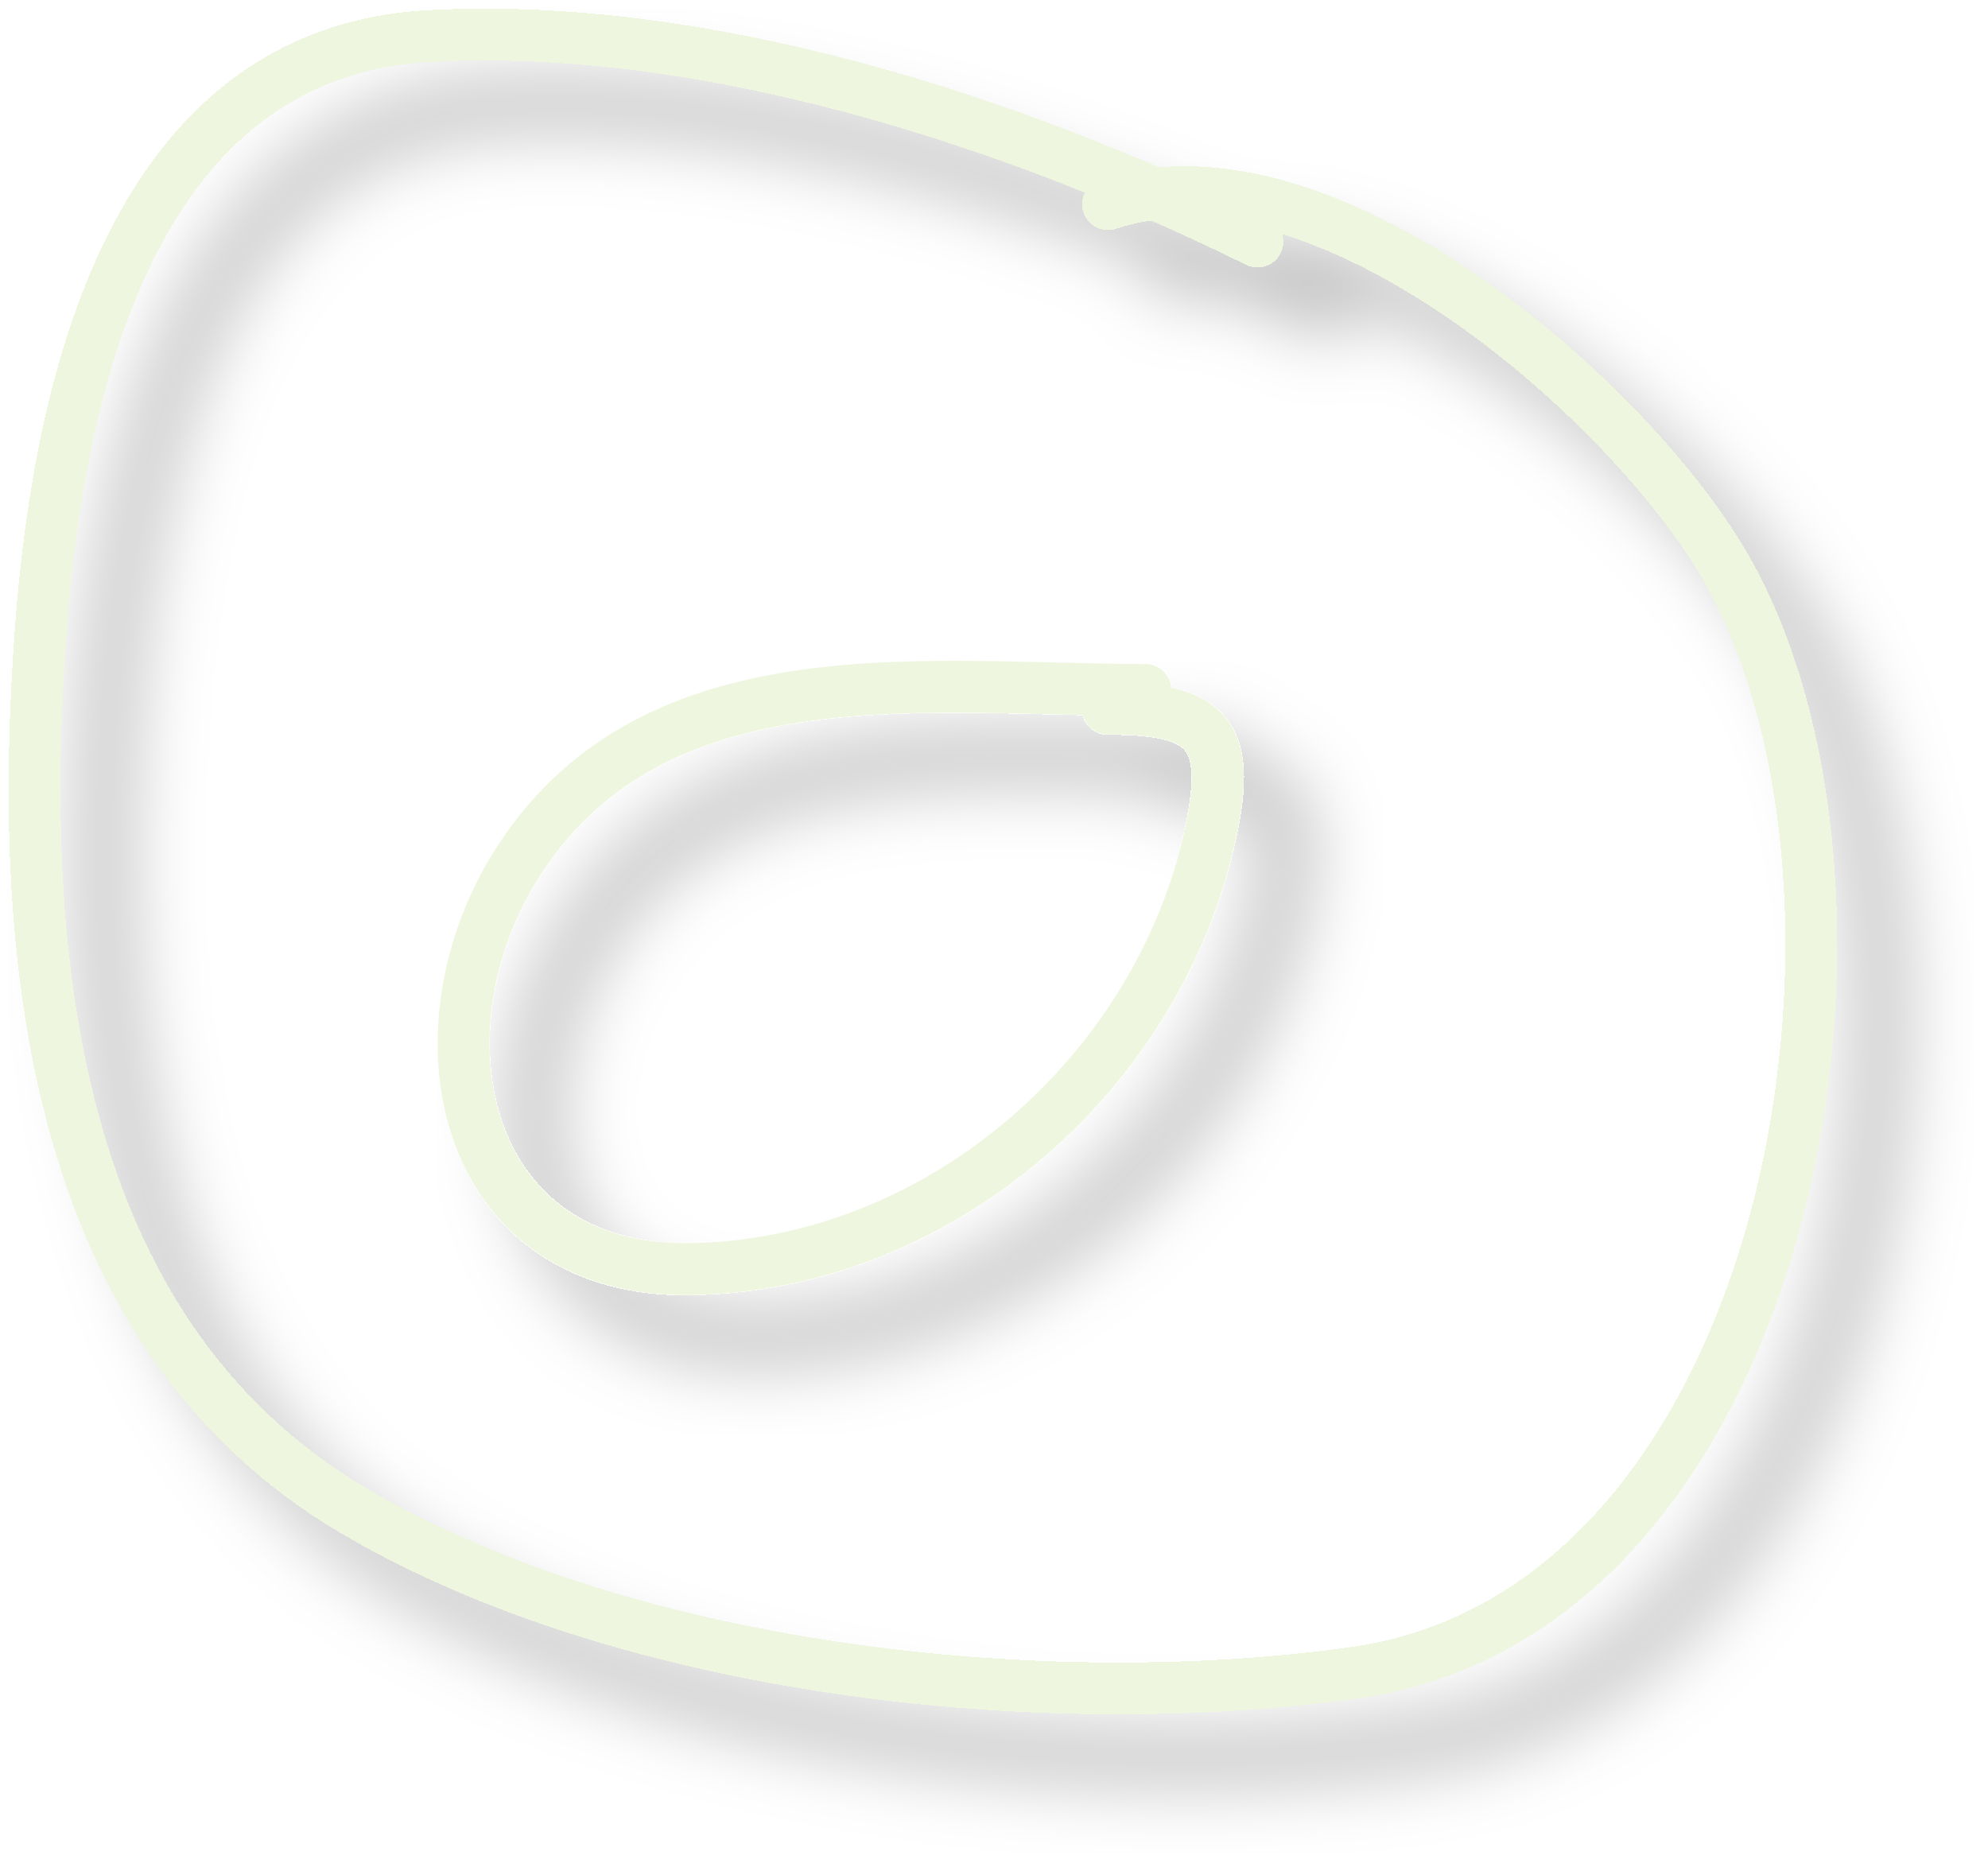
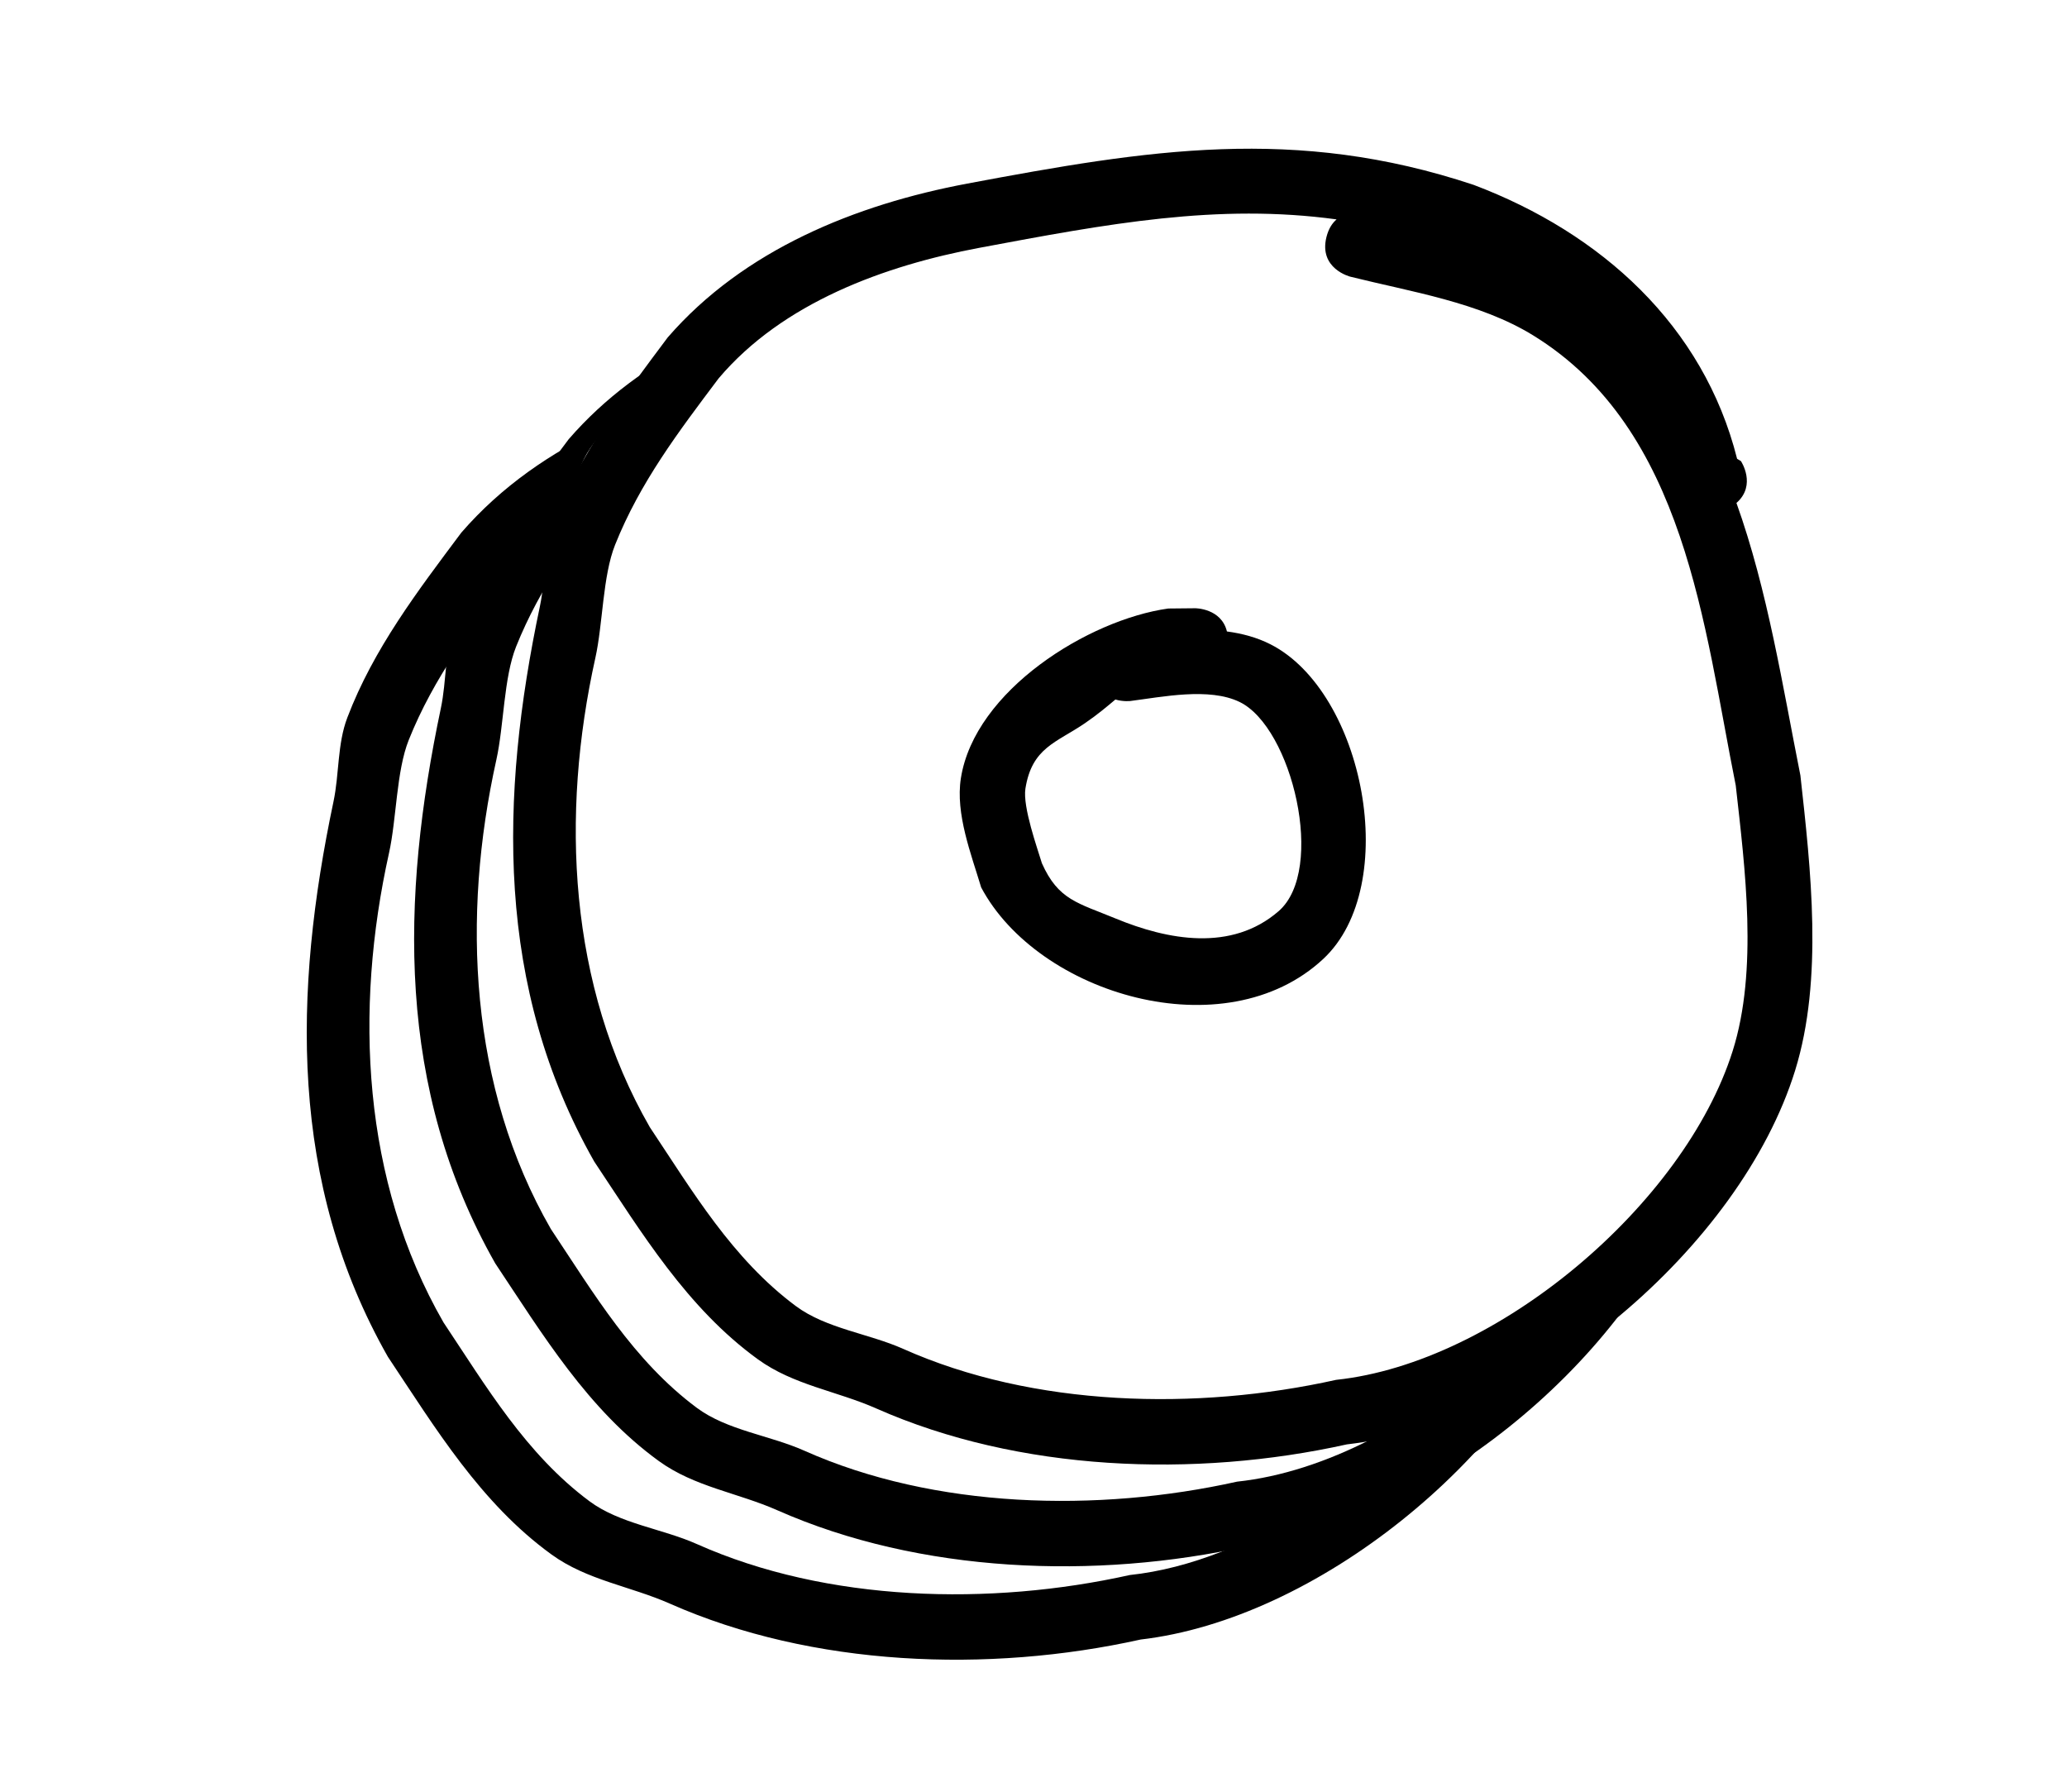
- <svg xmlns="http://www.w3.org/2000/svg" width="115" height="108" viewBox="0 0 115 108" fill="none">
-   <g filter="url(#filter0_d_56_374)">
-     <path d="M72.741 13.975C58.63 6.994 40.746 1.22 24.826 2.086C7.657 3.021 3.418 22.334 2.37 36.311C0.982 54.842 2.783 76.923 20.383 87.348C36.139 96.68 60.376 99.288 78.325 96.775C103.971 93.185 110.642 51.417 99.761 32.709C94.151 23.063 76.563 7.657 64.095 11.813" stroke="#EFF6E0" stroke-width="3" stroke-linecap="round" shape-rendering="crispEdges" />
+ <svg xmlns="http://www.w3.org/2000/svg" version="1.1" width="110.655" height="95.873" viewBox="0,0,110.655,95.873">
+   <g transform="translate(-183.2772,-118.3978)">
+     <g data-paper-data="{&quot;isPaintingLayer&quot;:true}" fill-rule="nonzero" stroke="none" stroke-width="0.5" stroke-linecap="butt" stroke-linejoin="miter" stroke-miterlimit="10" stroke-dasharray="" stroke-dashoffset="0" style="mix-blend-mode: normal">
+       <path d="" fill="#9966ff" />
+       <g fill="#000000">
+         <path d="M248.959,152.196c0.82,0.109 1.61,0.321 2.33,0.687c5.019,2.55 7.032,12.925 2.828,16.841c-5.267,4.905 -15.28,1.891 -18.315,-3.831c-0.527,-1.761 -1.385,-3.934 -1.085,-5.842c0.74,-4.701 6.835,-8.486 11.103,-9.083l1.447,-0.014c0,0 1.392,0 1.693,1.242zM242.99,155.838c-0.431,0.36 -0.924,0.785 -1.635,1.271c-1.53,1.046 -2.833,1.296 -3.183,3.498c-0.155,0.975 0.643,3.201 0.883,3.996c0.878,1.97 1.917,2.119 3.955,2.961c2.78,1.147 6.195,1.794 8.719,-0.398c2.542,-2.208 0.721,-9.833 -2.091,-11.196c-1.634,-0.792 -4.145,-0.268 -5.844,-0.052c0,0 -0.378,0.047 -0.804,-0.079z" />
+         <path d="M276.236,145.317c1.676,4.681 2.478,9.841 3.424,14.585c0.554,5.01 1.234,10.898 -0.282,15.791c-2.931,9.46 -14.109,18.87 -23.999,20.015c-8.151,1.809 -17.561,1.453 -25.186,-1.921c-2.119,-0.938 -4.438,-1.251 -6.344,-2.634c-3.802,-2.758 -6.214,-6.765 -8.758,-10.581c-5.303,-9.33 -5.062,-19.529 -2.911,-29.719c0.313,-1.485 0.2,-3.074 0.74,-4.492c1.402,-3.683 3.765,-6.775 6.101,-9.9c4.064,-4.692 10.062,-7.116 16.046,-8.238c9.654,-1.811 17.537,-3.114 27.103,0.071c6.815,2.575 12.305,7.52 14.101,14.66l0.206,0.125c0,0 0.853,1.28 -0.24,2.239zM254.832,130.141c-6.366,-0.87 -12.239,0.231 -19.124,1.521c-5.072,0.95 -10.531,2.935 -13.959,6.988c-2.147,2.854 -4.208,5.568 -5.543,8.908c-0.666,1.667 -0.653,4.24 -1.056,6.05c-1.867,8.403 -1.447,17.538 2.915,25.122c2.294,3.44 4.416,7.044 7.812,9.571c1.627,1.211 3.913,1.473 5.747,2.292c6.981,3.117 15.717,3.322 23.179,1.661c8.635,-0.914 18.643,-9.403 21.231,-17.603c1.369,-4.337 0.661,-9.778 0.165,-14.213c-1.714,-8.538 -2.678,-19.051 -10.834,-24.082c-2.89,-1.783 -6.556,-2.338 -9.804,-3.15c0,0 -1.698,-0.424 -1.273,-2.122c0.111,-0.445 0.31,-0.744 0.543,-0.944z" />
+         <path d="M250.078,201.155c-8.151,1.809 -17.561,1.453 -25.186,-1.921c-2.119,-0.938 -4.438,-1.251 -6.344,-2.634c-3.802,-2.758 -6.214,-6.765 -8.758,-10.581c-5.303,-9.33 -5.062,-19.529 -2.911,-29.719c0.313,-1.485 0.2,-3.074 0.74,-4.492c1.402,-3.683 3.765,-6.775 6.101,-9.9c1.938,-2.238 4.316,-3.96 6.923,-5.27c-2.322,1.669 -4.351,3.65 -5.772,5.741c-0.256,0.377 -0.451,0.783 -0.606,1.208c-0.646,1.323 -1.009,2.81 -1.009,4.382c0,0.188 0.005,0.374 0.015,0.559c-0.909,1.404 -1.72,2.869 -2.364,4.478c-0.666,1.667 -0.653,4.24 -1.056,6.05c-1.867,8.403 -1.447,17.538 2.915,25.122c2.294,3.44 4.416,7.044 7.812,9.571c1.627,1.211 3.913,1.473 5.747,2.292c6.981,3.117 15.717,3.322 23.179,1.661c4.715,-0.499 9.839,-3.257 13.941,-6.993c0.97,-0.412 1.818,-0.976 2.465,-1.703c0.215,-0.172 0.413,-0.354 0.592,-0.546c0.105,-0.113 0.218,-0.242 0.337,-0.386c0.48,-0.236 0.939,-0.509 1.372,-0.815c1.404,-0.838 2.638,-1.899 3.461,-3.125c0.706,-0.457 1.351,-1 1.919,-1.615c-3.53,8.977 -14.104,17.546 -23.514,18.636z" />
+         <path d="M244.33,206.155c-8.151,1.809 -17.561,1.453 -25.186,-1.921c-2.119,-0.938 -4.438,-1.251 -6.344,-2.634c-3.802,-2.758 -6.214,-6.765 -8.758,-10.581c-5.303,-9.33 -5.062,-19.529 -2.911,-29.719c0.313,-1.485 0.2,-3.074 0.74,-4.492c1.402,-3.683 3.765,-6.775 6.101,-9.9c2.138,-2.468 4.811,-4.309 7.736,-5.663c-0.298,0.373 -0.578,0.751 -0.837,1.133c-0.256,0.377 -0.451,0.783 -0.606,1.208c-0.459,0.941 -0.775,1.964 -0.92,3.042c-0.968,0.723 -1.858,1.542 -2.643,2.469c-2.147,2.854 -4.208,5.568 -5.543,8.908c-0.666,1.667 -0.653,4.24 -1.056,6.05c-1.867,8.403 -1.447,17.538 2.915,25.122c2.294,3.44 4.416,7.044 7.812,9.571c1.627,1.211 3.913,1.473 5.747,2.292c6.981,3.117 15.717,3.322 23.179,1.661c6.449,-0.683 13.664,-5.591 17.982,-11.448c1.679,-0.382 3.167,-1.12 4.173,-2.247c0.215,-0.172 0.413,-0.354 0.592,-0.546c0.105,-0.113 0.218,-0.242 0.337,-0.386c0.349,-0.171 0.686,-0.362 1.01,-0.571c-3.524,8.982 -14.105,17.561 -23.52,18.651z" />
+       </g>
+       <path d="M183.277,120.148c0,-0.967 0.783,-1.75 1.75,-1.75c0.967,0 1.75,0.783 1.75,1.75c0,0.967 -0.783,1.75 -1.75,1.75c-0.967,0 -1.75,-0.783 -1.75,-1.75z" fill="none" />
+       <path d="M290.432,212.52c0,-0.967 0.783,-1.75 1.75,-1.75c0.967,0 1.75,0.783 1.75,1.75c0,0.967 -0.783,1.75 -1.75,1.75c-0.967,0 -1.75,-0.783 -1.75,-1.75z" fill="none" />
+     </g>
  </g>
-   <g filter="url(#filter1_d_56_374)">
-     <path d="M66.257 39.914C53.768 39.914 38.063 37.552 30.11 49.641C23.674 59.424 26.52 73.636 39.958 73.418C54.127 73.188 66.624 62.418 69.859 48.92C71.419 42.413 69.988 40.994 64.095 40.994" stroke="#EFF6E0" stroke-width="3" stroke-linecap="round" />
-   </g>
-   <defs>
-     <filter id="filter0_d_56_374" x="0.5" y="0.5" width="113.778" height="106.677" filterUnits="userSpaceOnUse" color-interpolation-filters="sRGB">
-       <feFlood flood-opacity="0" result="BackgroundImageFix" />
-       <feColorMatrix in="SourceAlpha" type="matrix" values="0 0 0 0 0 0 0 0 0 0 0 0 0 0 0 0 0 0 127 0" result="hardAlpha" />
-       <feOffset dx="4" dy="4" />
-       <feGaussianBlur stdDeviation="2" />
-       <feComposite in2="hardAlpha" operator="out" />
-       <feColorMatrix type="matrix" values="0 0 0 0 0 0 0 0 0 0 0 0 0 0 0 0 0 0 0.25 0" />
-       <feBlend mode="normal" in2="BackgroundImageFix" result="effect1_dropShadow_56_374" />
-       <feBlend mode="normal" in="SourceGraphic" in2="effect1_dropShadow_56_374" result="shape" />
-     </filter>
-     <filter id="filter1_d_56_374" x="25.315" y="38.228" width="54.63" height="44.693" filterUnits="userSpaceOnUse" color-interpolation-filters="sRGB">
-       <feFlood flood-opacity="0" result="BackgroundImageFix" />
-       <feColorMatrix in="SourceAlpha" type="matrix" values="0 0 0 0 0 0 0 0 0 0 0 0 0 0 0 0 0 0 127 0" result="hardAlpha" />
-       <feOffset dx="4" dy="4" />
-       <feGaussianBlur stdDeviation="2" />
-       <feComposite in2="hardAlpha" operator="out" />
-       <feColorMatrix type="matrix" values="0 0 0 0 0 0 0 0 0 0 0 0 0 0 0 0 0 0 0.25 0" />
-       <feBlend mode="normal" in2="BackgroundImageFix" result="effect1_dropShadow_56_374" />
-       <feBlend mode="normal" in="SourceGraphic" in2="effect1_dropShadow_56_374" result="shape" />
-     </filter>
-   </defs>
</svg>
